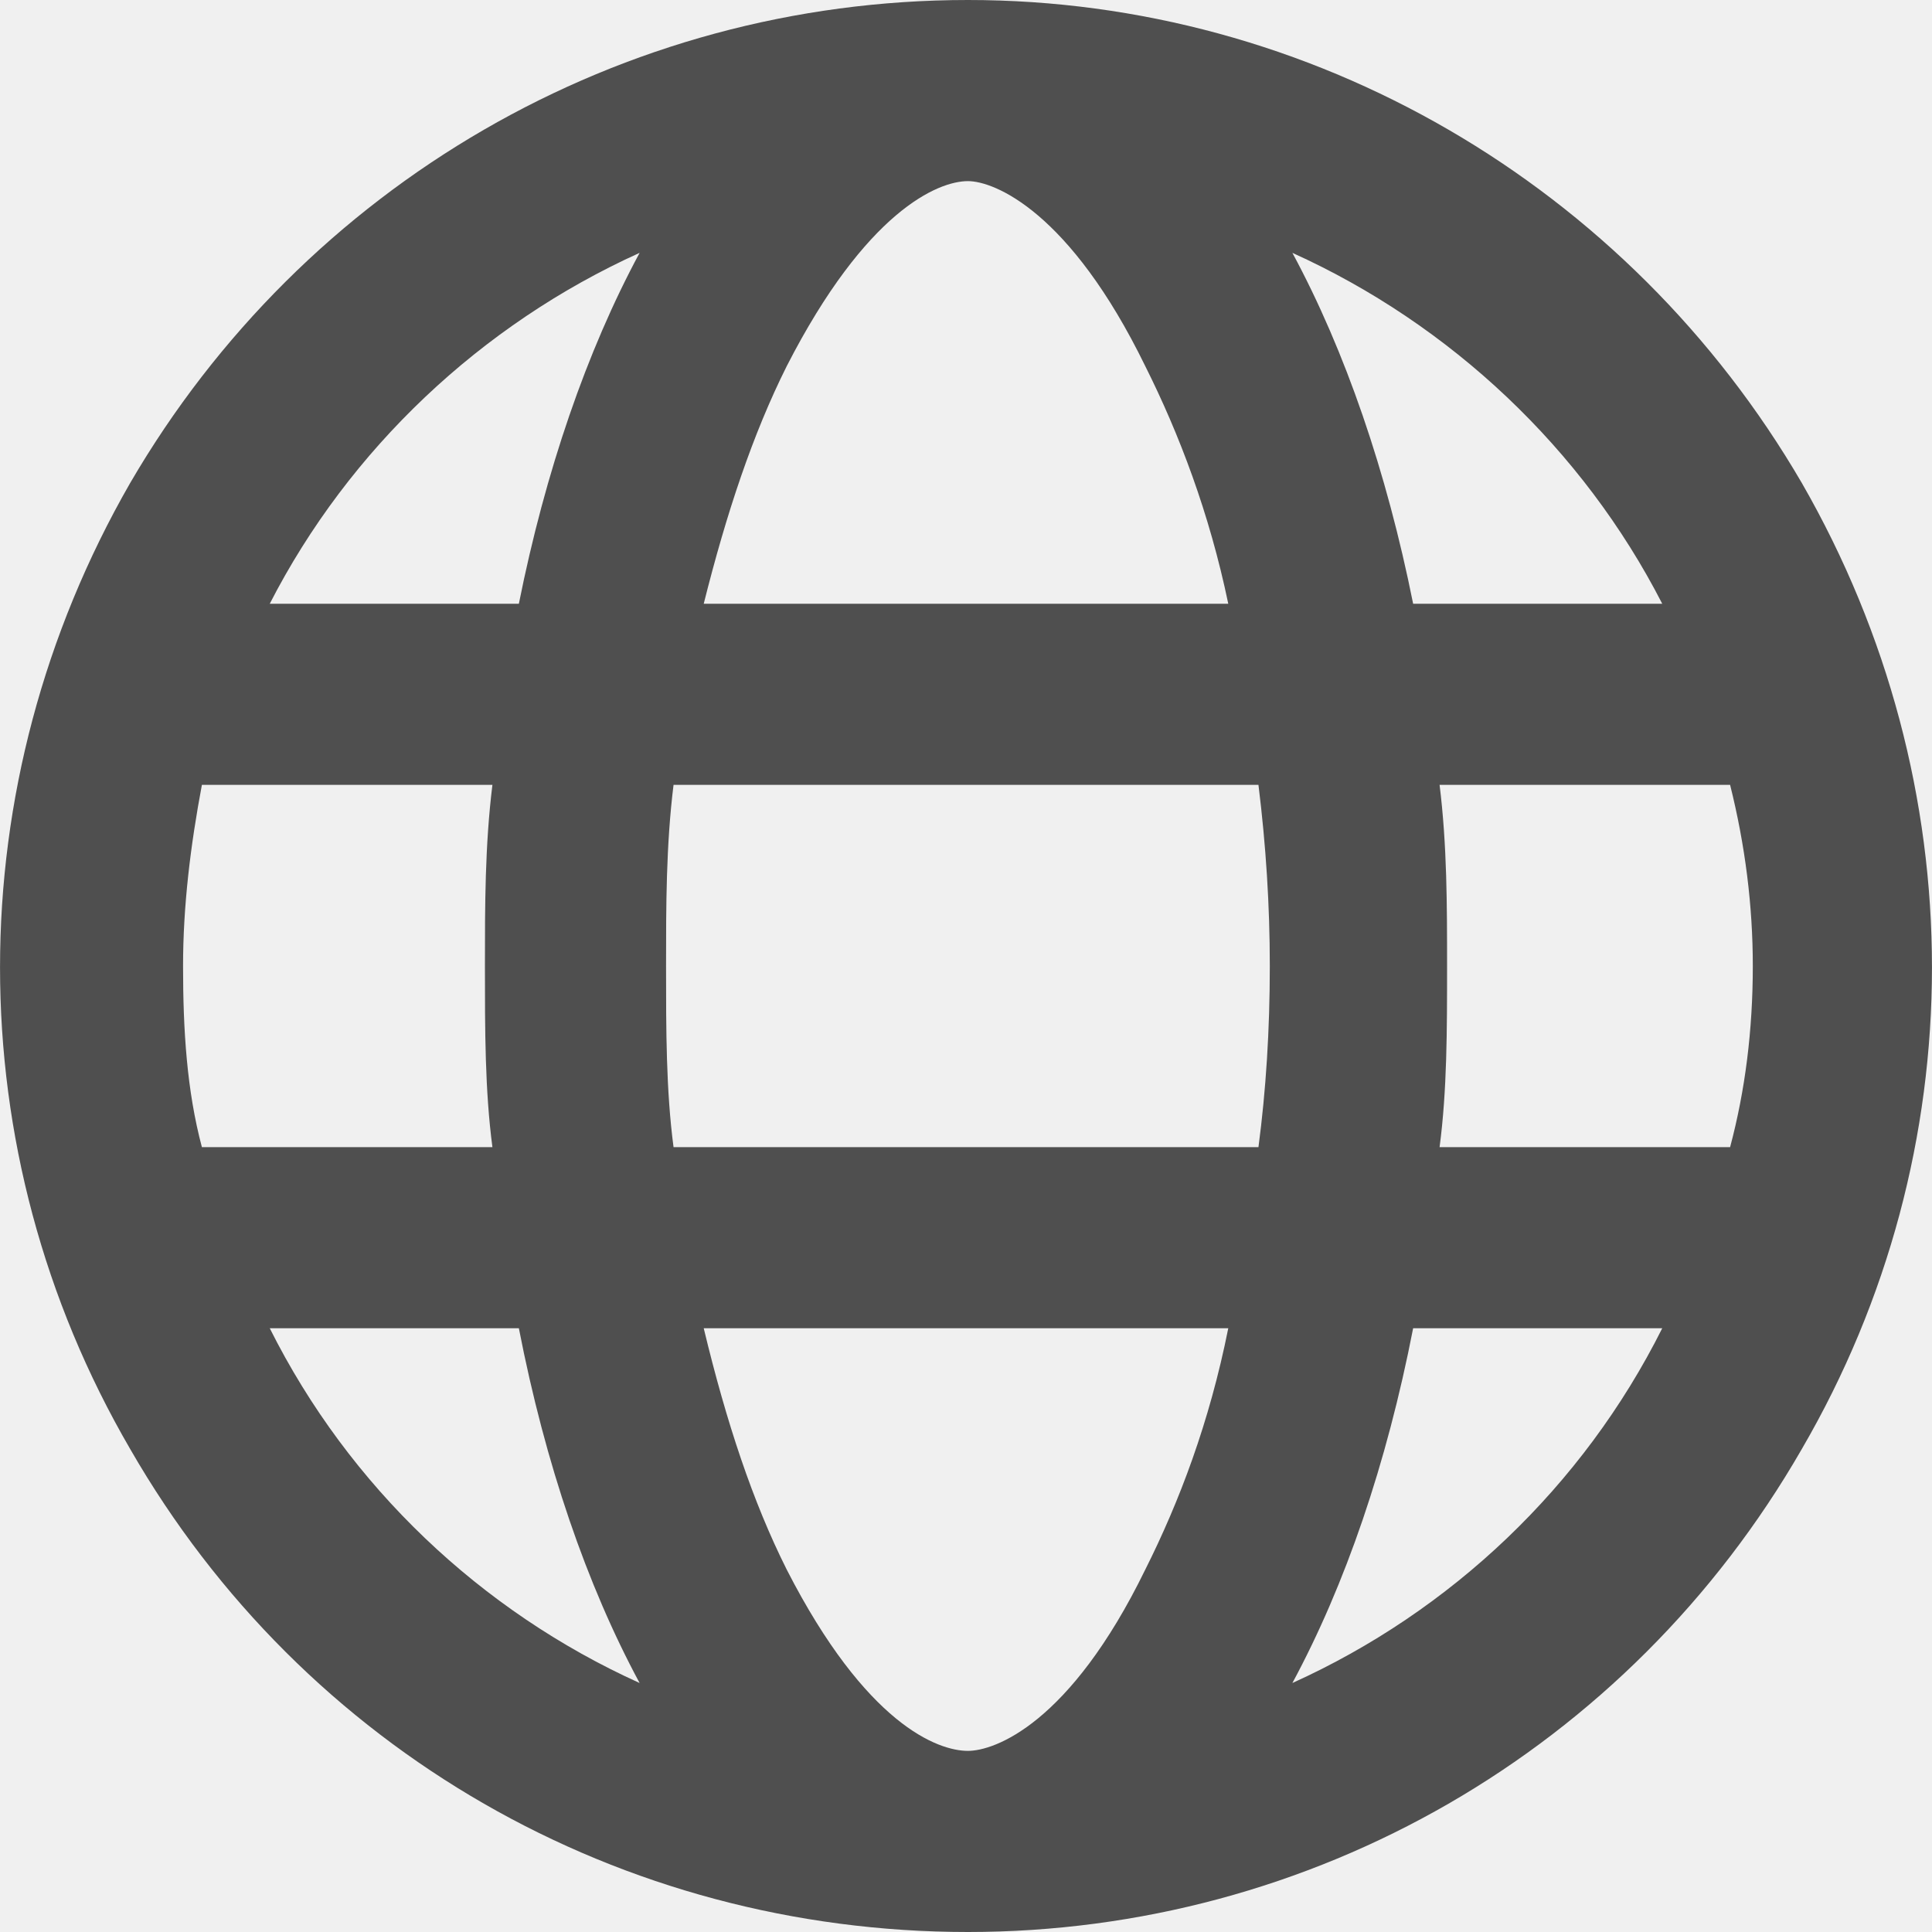
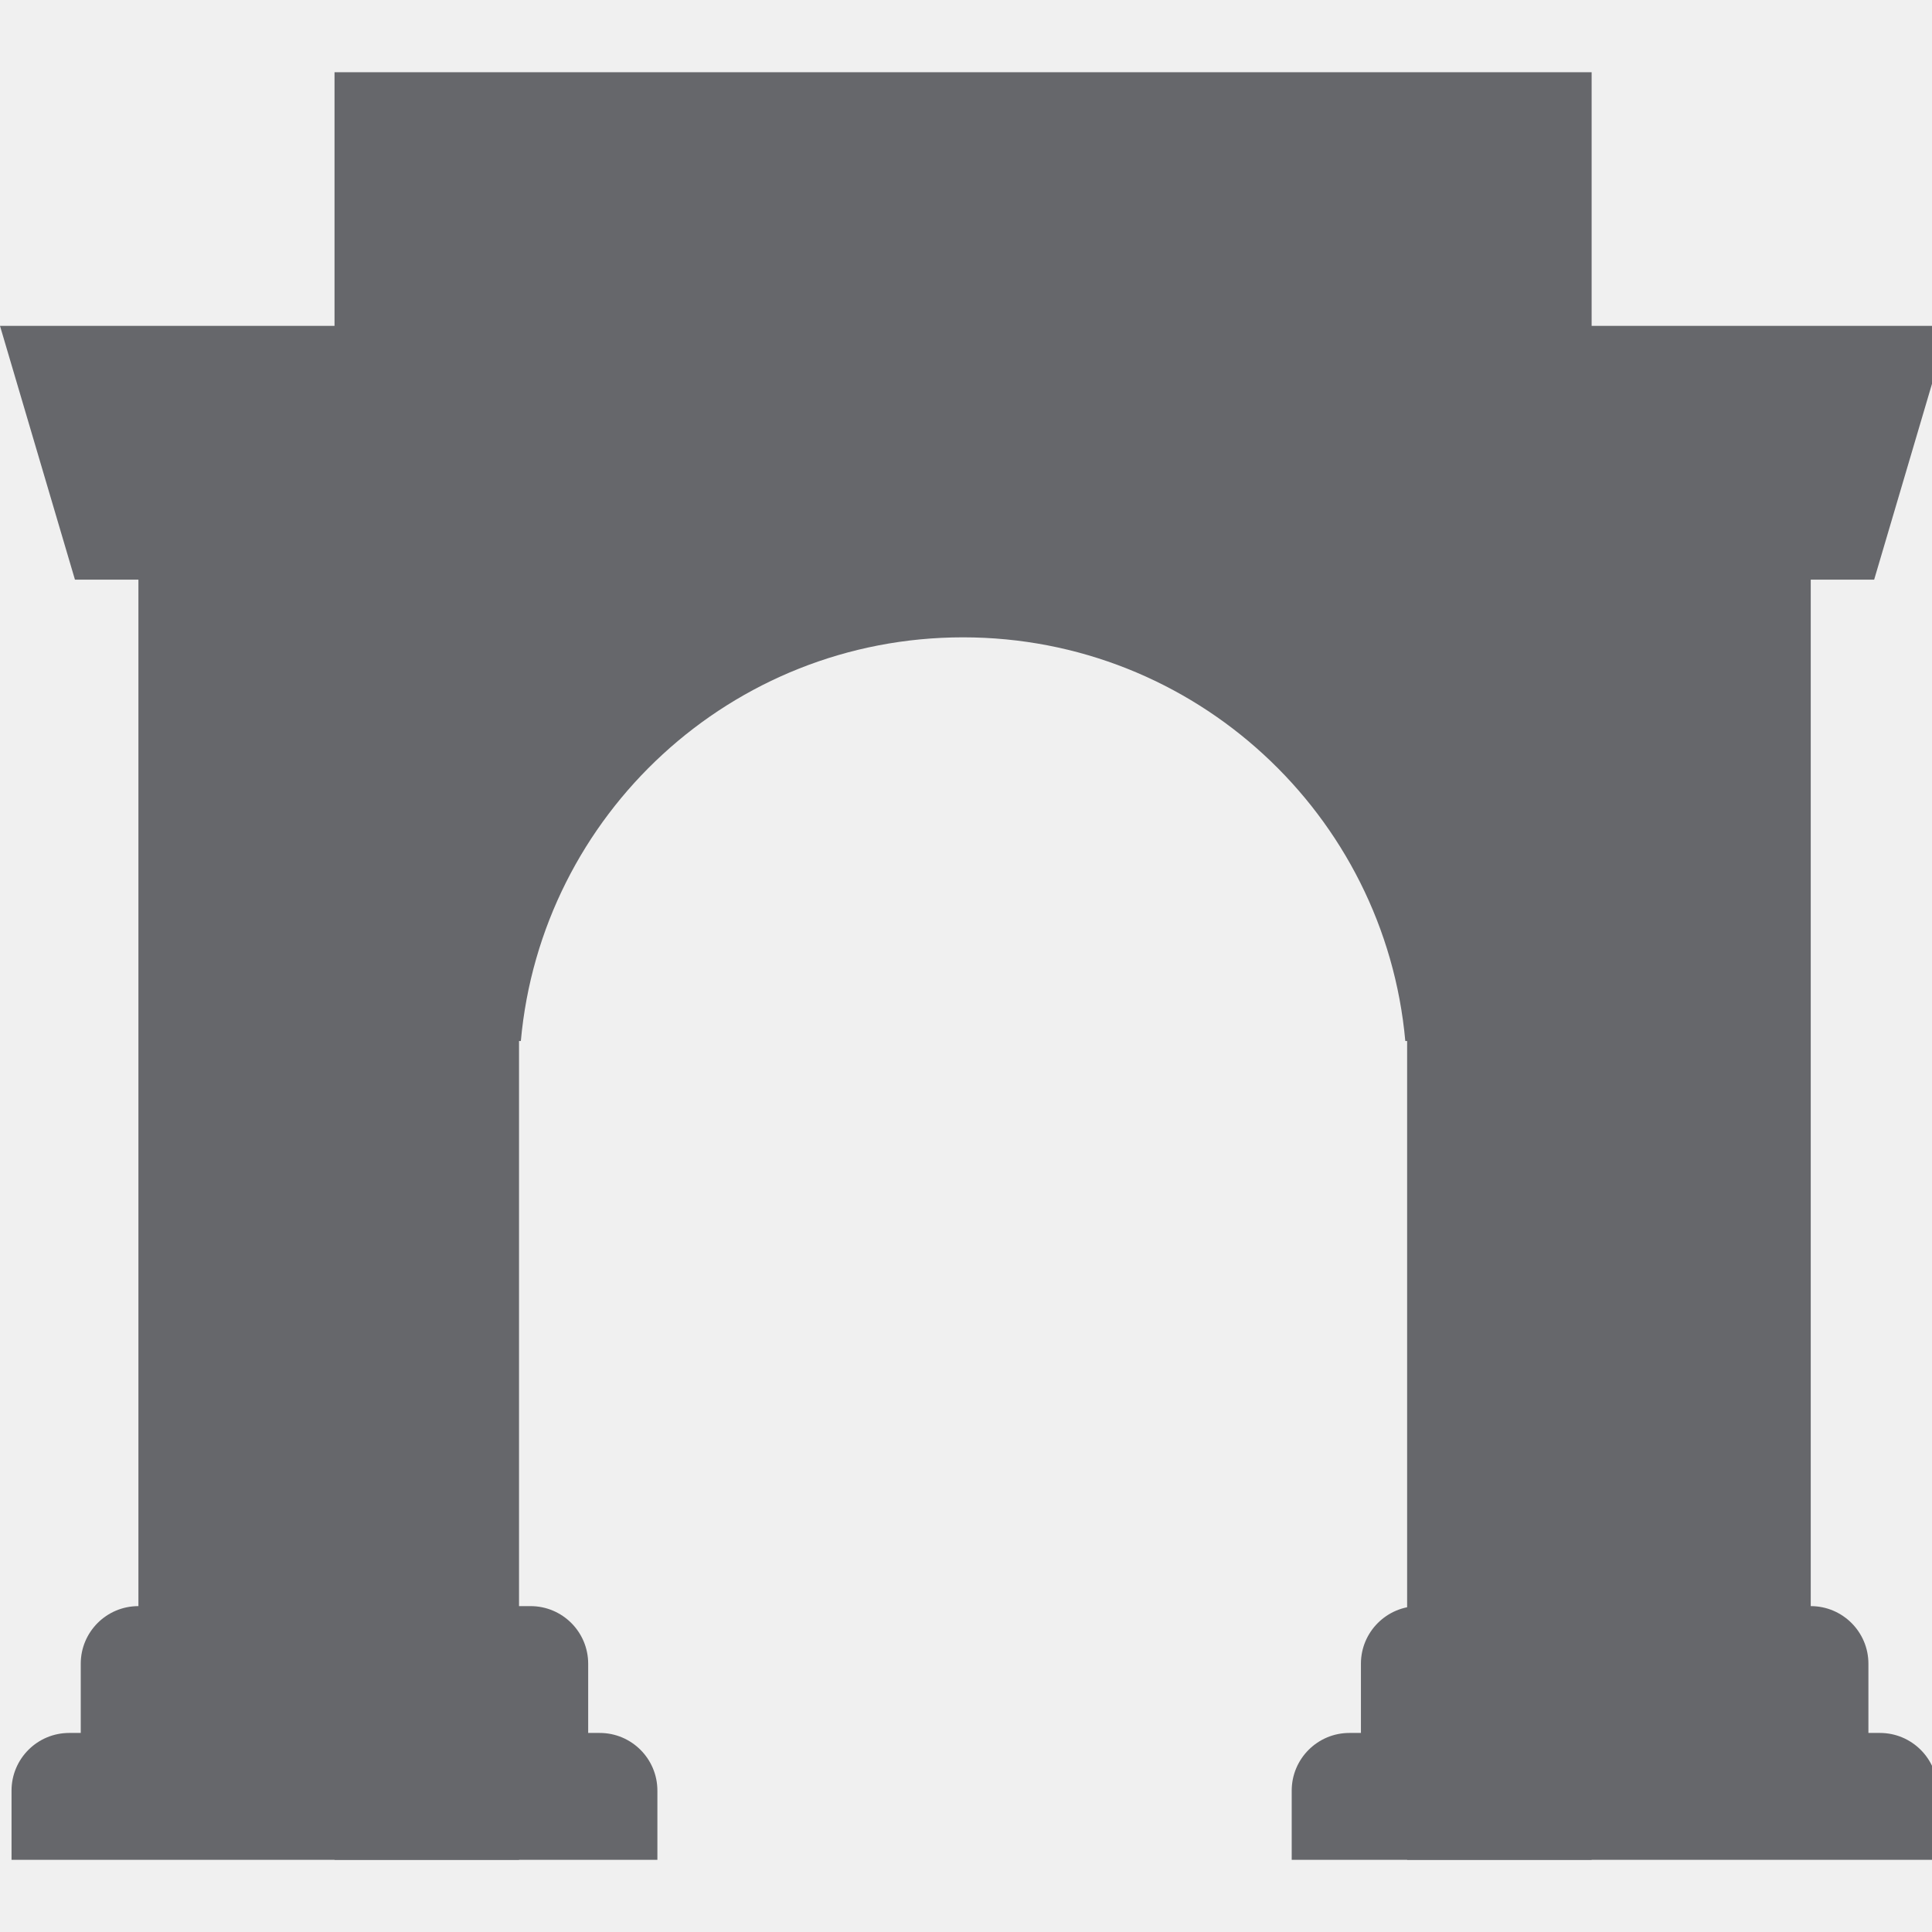
- <svg xmlns="http://www.w3.org/2000/svg" width="16" height="16" viewBox="0 0 16 16" fill="none">
-   <path d="M8.016 14.5C8.234 14.5 8.859 14.281 9.484 13C9.766 12.438 10.016 11.781 10.172 11H5.828C6.016 11.781 6.234 12.438 6.516 13C7.172 14.281 7.766 14.5 8.016 14.5ZM5.578 9.5H10.422C10.484 9.031 10.516 8.531 10.516 8C10.516 7.5 10.484 7 10.422 6.5H5.578C5.516 7 5.516 7.5 5.516 8C5.516 8.531 5.516 9.031 5.578 9.5ZM5.828 5H10.172C10.016 4.25 9.766 3.594 9.484 3.031C8.859 1.75 8.234 1.5 8.016 1.5C7.766 1.5 7.172 1.75 6.516 3.031C6.234 3.594 6.016 4.25 5.828 5ZM11.922 6.5C11.984 7 11.984 7.5 11.984 8C11.984 8.531 11.984 9.031 11.922 9.5H14.328C14.453 9.031 14.516 8.531 14.516 8C14.516 7.5 14.453 7 14.328 6.5H11.922ZM13.766 5C13.109 3.719 12.016 2.688 10.703 2.094C11.141 2.906 11.484 3.906 11.703 5H13.766ZM4.297 5C4.516 3.906 4.859 2.906 5.297 2.094C3.984 2.688 2.891 3.719 2.234 5H4.297ZM1.672 6.5C1.578 7 1.516 7.5 1.516 8C1.516 8.531 1.547 9.031 1.672 9.5H4.078C4.016 9.031 4.016 8.531 4.016 8C4.016 7.5 4.016 7 4.078 6.5H1.672ZM10.703 13.938C12.016 13.344 13.109 12.312 13.766 11H11.703C11.484 12.125 11.141 13.125 10.703 13.938ZM5.297 13.938C4.859 13.125 4.516 12.125 4.297 11H2.234C2.891 12.312 3.984 13.344 5.297 13.938ZM8.016 16C5.141 16 2.516 14.5 1.078 12C-0.359 9.531 -0.359 6.5 1.078 4C2.516 1.531 5.141 0 8.016 0C10.859 0 13.484 1.531 14.922 4C16.359 6.5 16.359 9.531 14.922 12C13.484 14.5 10.859 16 8.016 16Z" fill="#4F4F4F" />
+ <svg xmlns="http://www.w3.org/2000/svg" width="34" height="34" viewBox="0 0 34 34" fill="none">
+   <g clip-path="url(#clip0_154_147)">
+     <path d="M5.887 1.271H28.01V32.73H24.763V18.32H24.731C24.372 14.337 21.025 11.216 16.948 11.216C12.872 11.216 9.525 14.337 9.166 18.32H9.134V32.73H5.887V1.271Z" fill="#66676B" />
+     <path d="M0 5.735L1.319 10.201H2.436V28.265C1.875 28.265 1.421 28.719 1.421 29.279V30.497H1.218C0.657 30.497 0.203 30.952 0.203 31.512V32.73H11.569V31.512C11.569 30.952 11.115 30.497 10.554 30.497H10.351V29.279C10.351 28.719 9.897 28.265 9.336 28.265H8.119V5.735H0Z" fill="#66676B" />
+     <path d="M24.965 28.265C24.405 28.265 23.95 28.719 23.95 29.279V30.497H23.747C23.187 30.497 22.732 30.952 22.732 31.512V32.73H34.099V31.512C34.099 30.952 33.644 30.497 33.084 30.497H32.881V29.279C32.881 28.719 32.426 28.265 31.866 28.265V10.201H32.982L34.301 5.735H26.183V28.265H24.965Z" fill="#66676B" />
+   </g>
+   <defs>
+     <clipPath id="clip0_154_147">
+       <rect width="34" height="34" fill="white" />
+     </clipPath>
+   </defs>
</svg>
